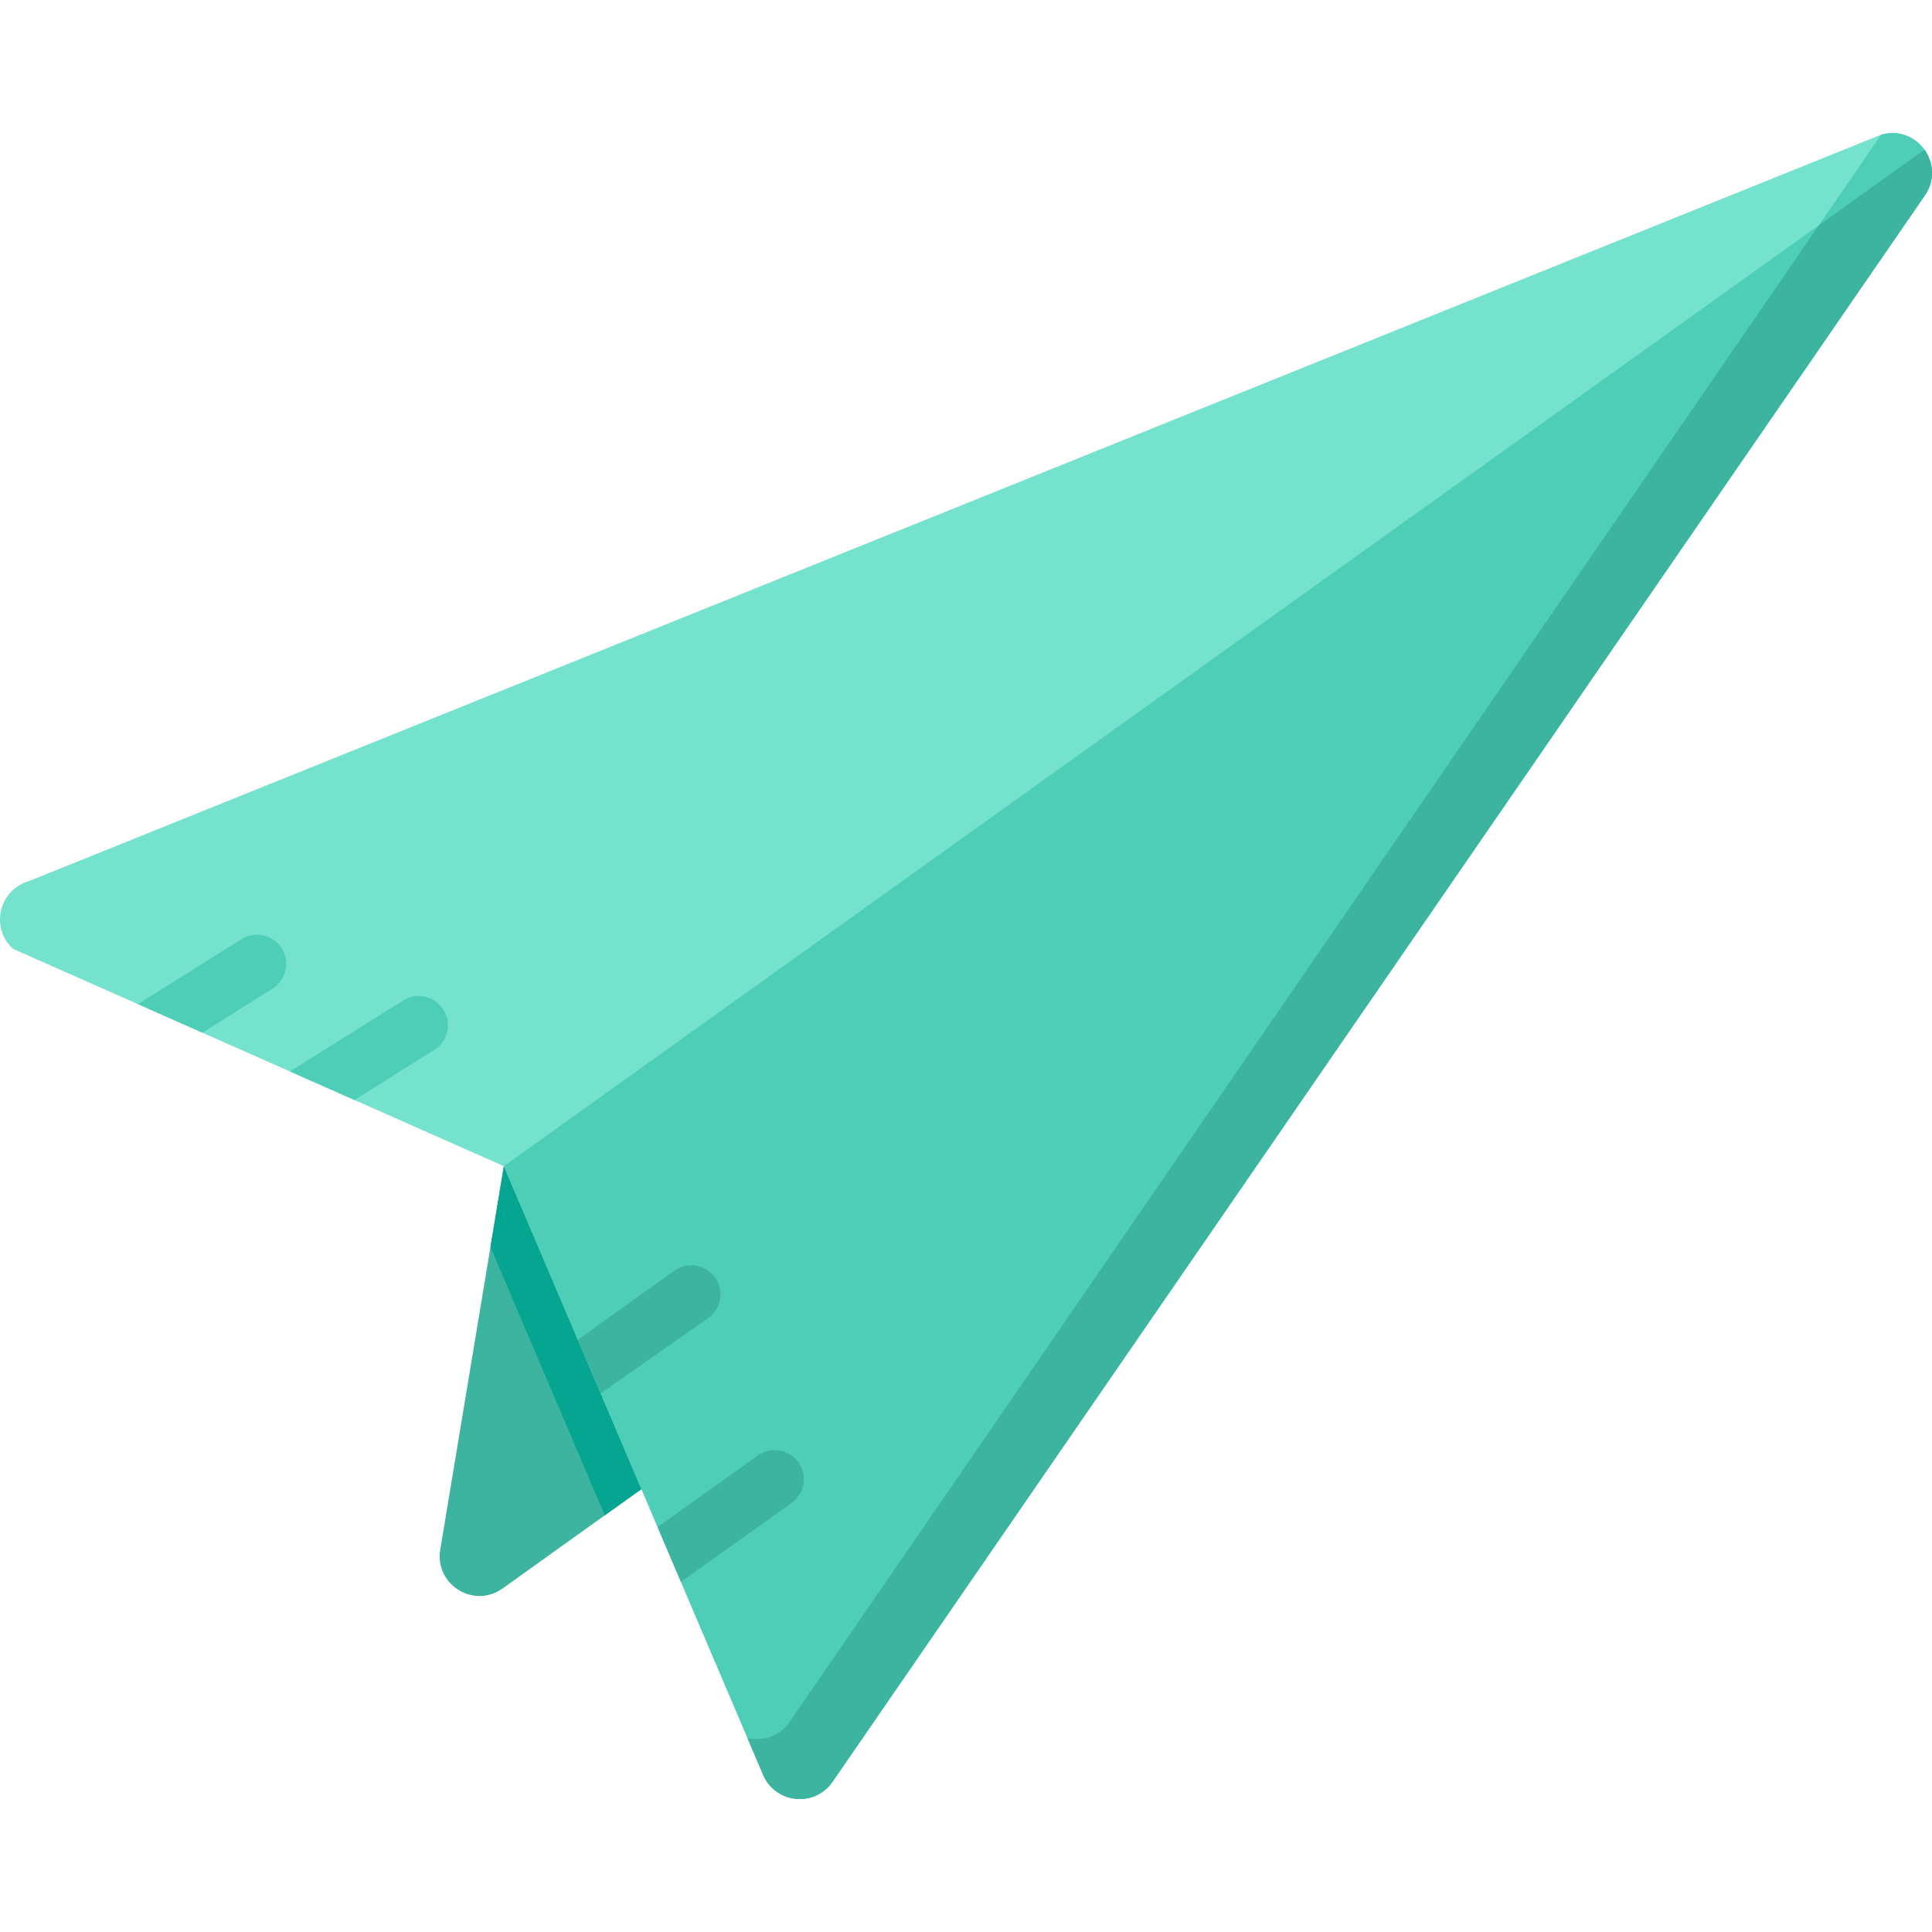
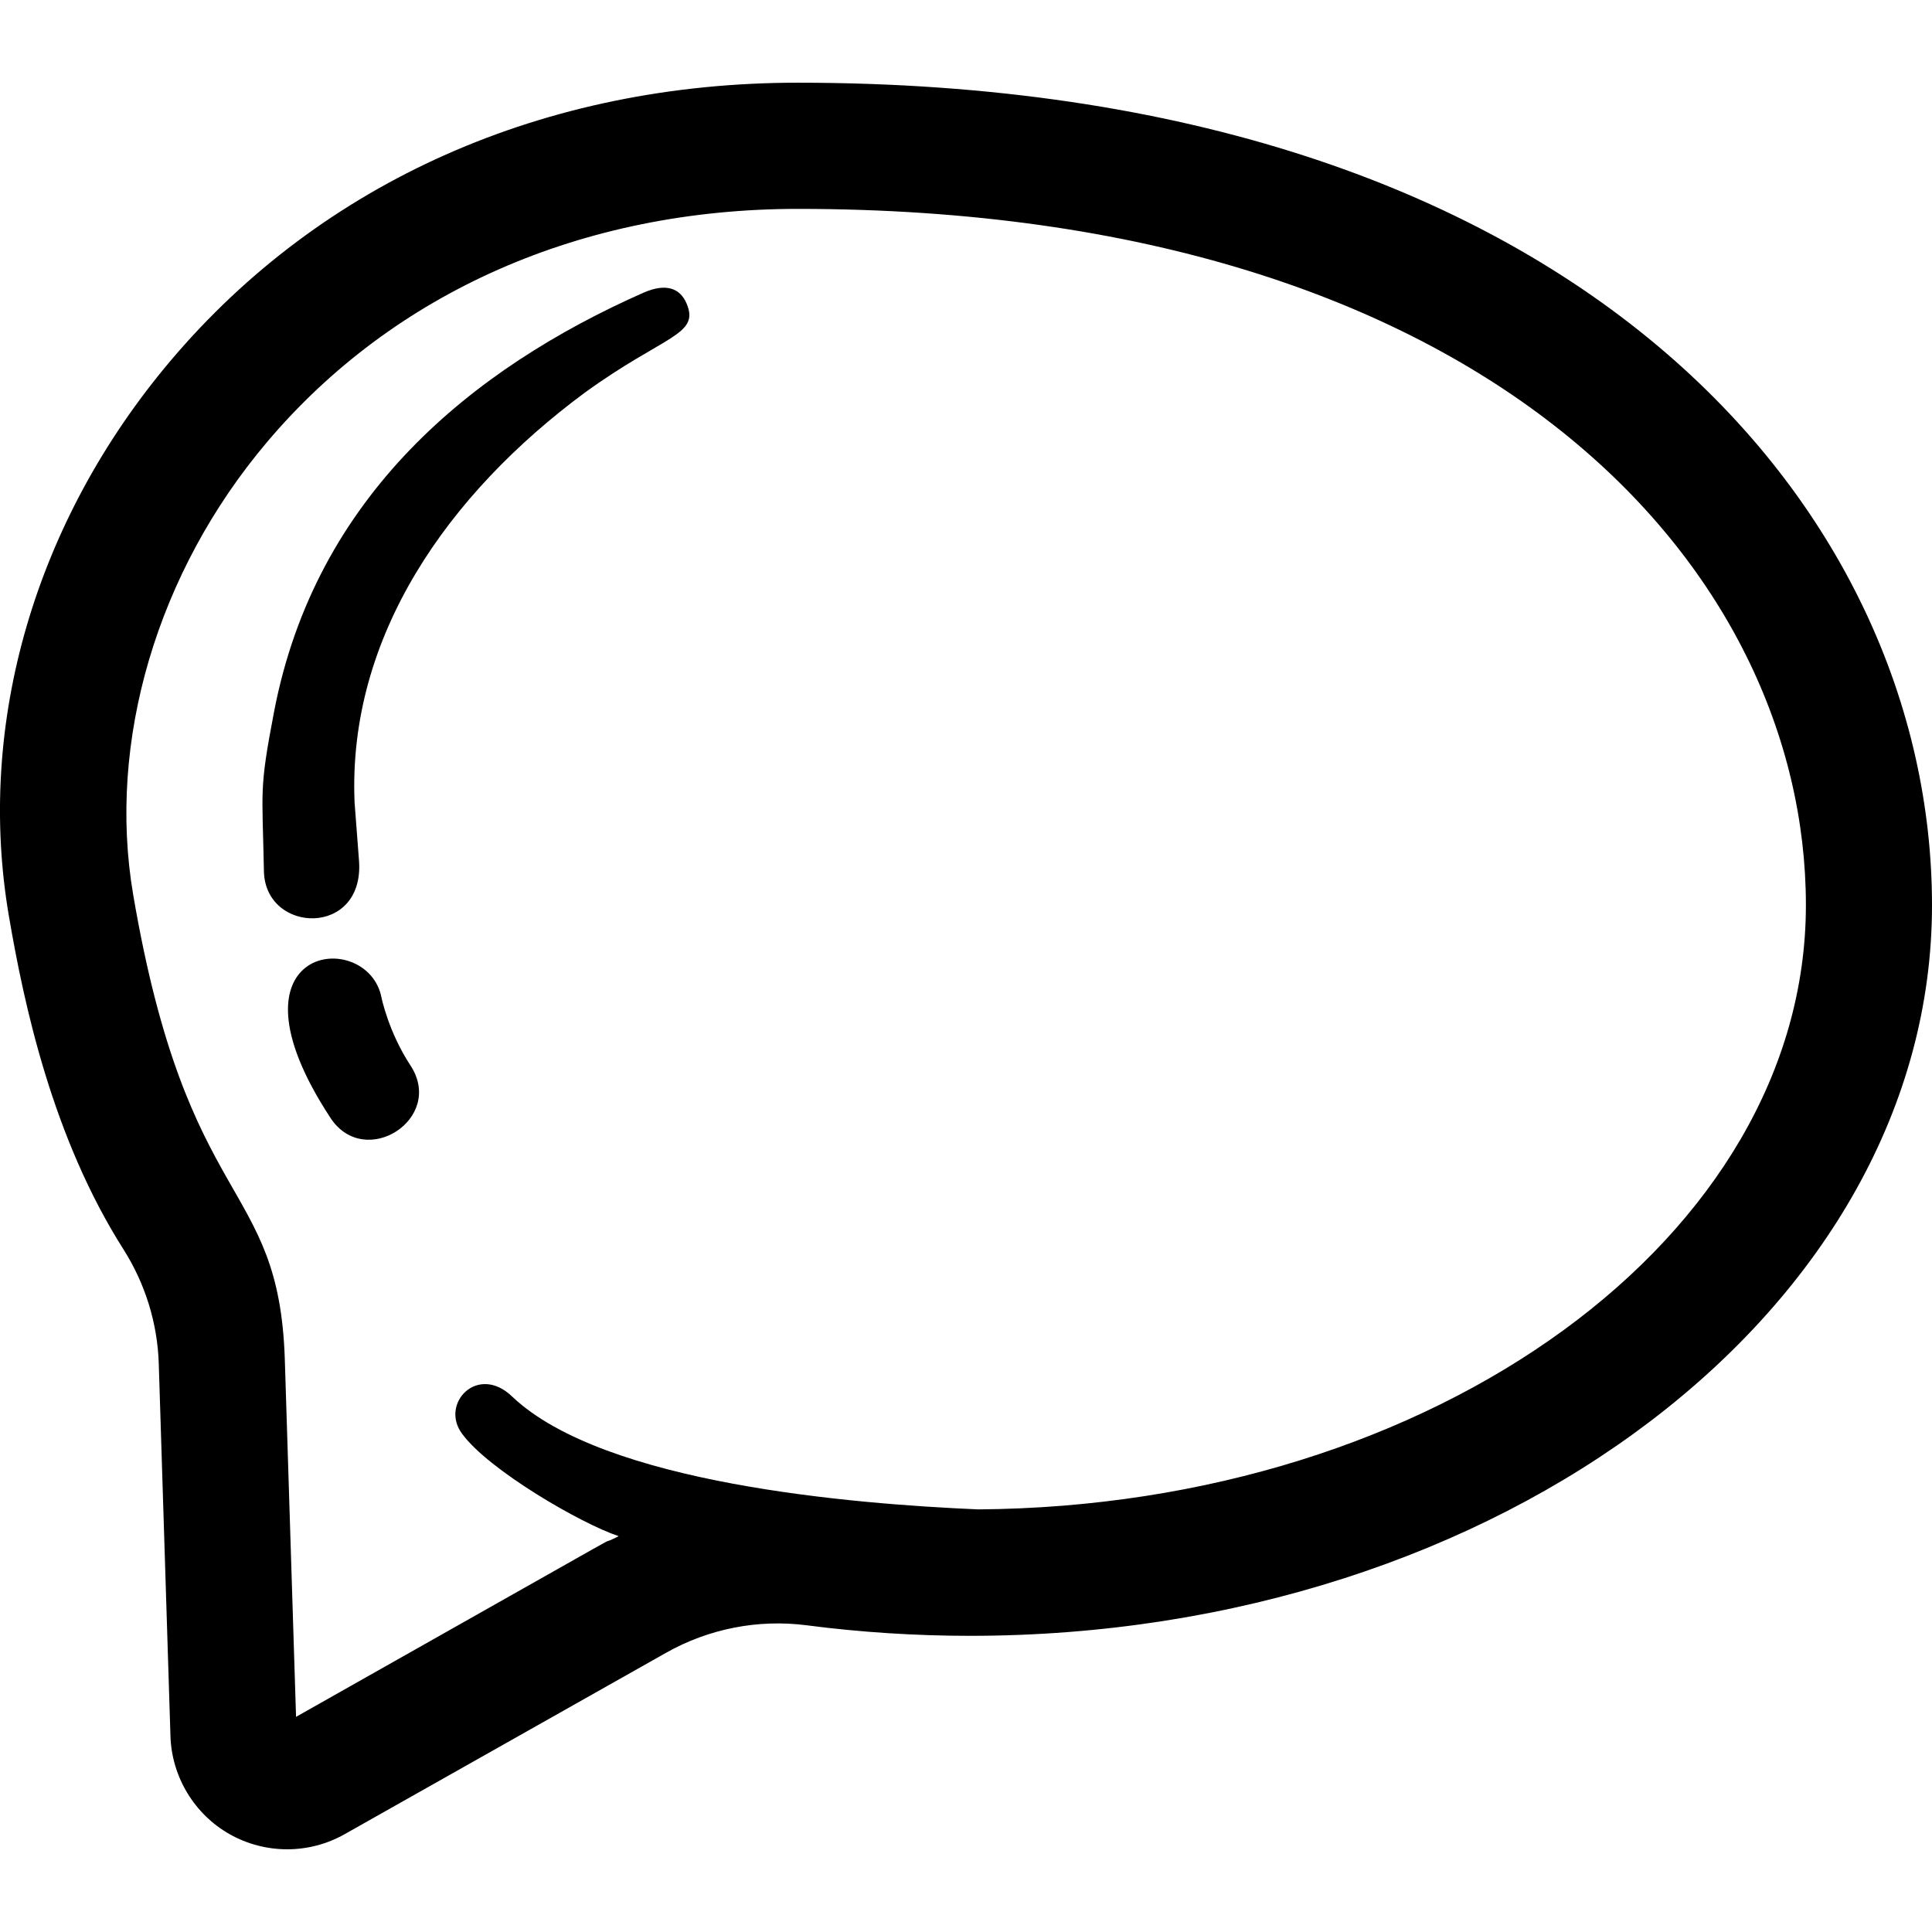
- <svg xmlns="http://www.w3.org/2000/svg" version="1.1" id="Capa_1" x="0px" y="0px" viewBox="0 0 512 512" style="enable-background:new 0 0 512 512;" xml:space="preserve">
-   <g id="XMLID_487_">
-     <g id="XMLID_488_">
-       <path style="fill:#3DB4A0;" d="M222.48,245.394l-21.012,126.704l-31.479,22.532l-9.717,6.953l-27.083,19.378    c-7.628,5.466-18.051-1.032-16.518-10.279l16.856-101.641L222.48,245.394z" />
-       <polygon style="fill:#05A592;" points="222.48,245.394 201.469,372.098 169.989,394.63 160.272,401.583 129.973,330.468     133.527,309.041   " />
-       <g id="XMLID_489_">
-         <path style="fill:#74E2CD;" d="M510.106,51.764l-289.493,420.43c-4.708,6.83-15.113,5.79-18.368-1.854l-4.152-9.756     l-64.562-151.541l-39.6-17.534l-17.101-7.562l-23.19-10.271l-17.091-7.572L3.501,251.476c-6.181-5.542-3.801-15.721,4.183-17.977     L498.527,35.693l0.062-0.02c4.739-1.339,9.014,0.659,11.404,3.997C512.383,43.018,512.898,47.715,510.106,51.764z" />
-         <path style="fill:#4FCEB7;" d="M510.106,51.764l-289.493,420.43c-4.708,6.83-15.113,5.79-18.368-1.854l-4.152-9.756     c3.987,0.968,8.499-0.381,11.167-4.265L498.527,35.693l0.062-0.02c4.739-1.339,9.014,0.659,11.404,3.997     C512.383,43.018,512.898,47.715,510.106,51.764z" />
-         <path style="fill:#4FCEB7;" d="M510.106,51.764l-289.493,420.43c-0.402,0.577-0.834,1.092-1.308,1.556     c-0.474,0.464-0.979,0.876-1.504,1.236c-0.35,0.237-0.721,0.443-1.092,0.639c-0.371,0.185-0.752,0.35-1.143,0.494     c-0.381,0.134-0.783,0.258-1.174,0.35c-3.482,0.814-7.283-0.165-9.9-2.781c-0.361-0.371-0.701-0.762-1.02-1.195     c-0.165-0.216-0.309-0.443-0.453-0.67c-0.278-0.464-0.536-0.958-0.762-1.483l-4.162-9.756l-17.637-41.383l-6.191-14.525     l-4.275-10.044l-10.807-25.363l-6.047-14.206l-19.604-46.018l88.946-63.645L482.044,59.665l22.901-16.39l5.048-3.606     C512.383,43.018,512.898,47.715,510.106,51.764z" />
-         <path style="fill:#3DB4A0;" d="M510.106,51.764l-289.493,420.43c-0.402,0.577-0.834,1.092-1.308,1.556     c-0.474,0.474-0.979,0.876-1.504,1.236c-0.35,0.237-0.721,0.443-1.092,0.639c-0.371,0.185-0.752,0.35-1.143,0.494     c-0.381,0.134-0.783,0.258-1.174,0.35c-3.482,0.814-7.283-0.165-9.9-2.781c-0.361-0.371-0.711-0.762-1.02-1.195     c-0.165-0.216-0.309-0.443-0.453-0.67c-0.288-0.464-0.546-0.958-0.773-1.483l-4.152-9.756c3.987,0.968,8.499-0.381,11.167-4.265     L482.044,59.665l22.901-16.39l5.048-3.606C512.383,43.018,512.898,47.715,510.106,51.764z" />
-       </g>
+ <svg xmlns="http://www.w3.org/2000/svg" version="1.1" id="Capa_1" x="0px" y="0px" width="45.949px" height="45.949px" viewBox="0 0 45.949 45.949" style="enable-background:new 0 0 45.949 45.949;" xml:space="preserve">
+   <g>
+     <g>
+       <path d="M18.971,1.967c-6.018,0-11.316,2.351-14.919,6.618c-3.22,3.814-4.62,8.623-3.842,13.193    c0.364,2.136,1.042,5.283,2.726,7.935c0.519,0.818,0.81,1.758,0.84,2.72l0.278,8.856c0.029,0.968,0.57,1.863,1.413,2.337    c0.415,0.233,0.886,0.356,1.363,0.356c0.478,0,0.95-0.123,1.366-0.359l7.646-4.315c1.011-0.571,2.189-0.804,3.348-0.653    c1.279,0.166,2.584,0.25,3.879,0.25c12.616,0,22.88-7.795,22.88-17.378C45.948,12.106,37.506,1.967,18.971,1.967z M23.263,35.898    c-2.996-0.129-8.881-0.613-11.068-2.67c-0.828-0.816-1.745,0.157-1.202,0.875c0.627,0.858,2.822,2.133,3.721,2.432    c-0.915,0.461,1.821-1.063-7.673,4.297l-0.267-8.493c-0.137-4.335-2.313-3.468-3.607-11.063c-0.62-3.643,0.568-7.664,3.178-10.755    c3.023-3.581,7.508-5.553,12.627-5.553c16.474,0,23.978,8.584,23.978,16.56C42.948,29.406,34.135,35.82,23.263,35.898z" />
+       <path d="M15.313,6.957c-4.091,1.809-7.812,4.838-8.796,9.976c-0.359,1.874-0.277,1.824-0.24,3.794    c0.038,1.489,2.39,1.561,2.262-0.249c0,0-0.084-1.105-0.106-1.393c-0.168-3.957,2.234-7.346,5.468-9.741    c1.901-1.38,2.753-1.369,2.426-2.131C16.177,6.867,15.856,6.723,15.313,6.957z" />
+       <path d="M9.073,23.725c-0.323-1.672-3.941-1.29-1.212,2.864c0.818,1.244,2.73,0.015,1.901-1.249    C9.241,24.546,9.074,23.732,9.073,23.725z" />
    </g>
-     <path style="fill:#4FCEB7;" d="M72.246,261.984L53.64,273.676l-17.091-7.572l27.465-17.204c3.616-2.266,8.386-1.185,10.652,2.431   C76.943,254.948,75.851,259.718,72.246,261.984z" />
-     <path style="fill:#4FCEB7;" d="M115.071,278.23l-21.139,13.279l-17.101-7.562l30.02-18.801c3.616-2.277,8.386-1.185,10.652,2.431   C119.779,271.184,118.687,275.953,115.071,278.23z" />
-     <path style="fill:#3DB4A0;" d="M187.688,349.313l-28.505,19.955l-6.047-14.206c0.134-0.113,0.268-0.216,0.412-0.319l25.147-17.997   c3.472-2.483,8.303-1.679,10.786,1.793C191.964,341.999,191.16,346.83,187.688,349.313z" />
-     <path style="fill:#3DB4A0;" d="M209.796,398.309l-29.34,20.892l-6.191-14.525l26.538-18.935c3.472-2.483,8.303-1.679,10.786,1.793   C214.072,391.005,213.268,395.826,209.796,398.309z" />
  </g>
  <g>
</g>
  <g>
</g>
  <g>
</g>
  <g>
</g>
  <g>
</g>
  <g>
</g>
  <g>
</g>
  <g>
</g>
  <g>
</g>
  <g>
</g>
  <g>
</g>
  <g>
</g>
  <g>
</g>
  <g>
</g>
  <g>
</g>
</svg>
